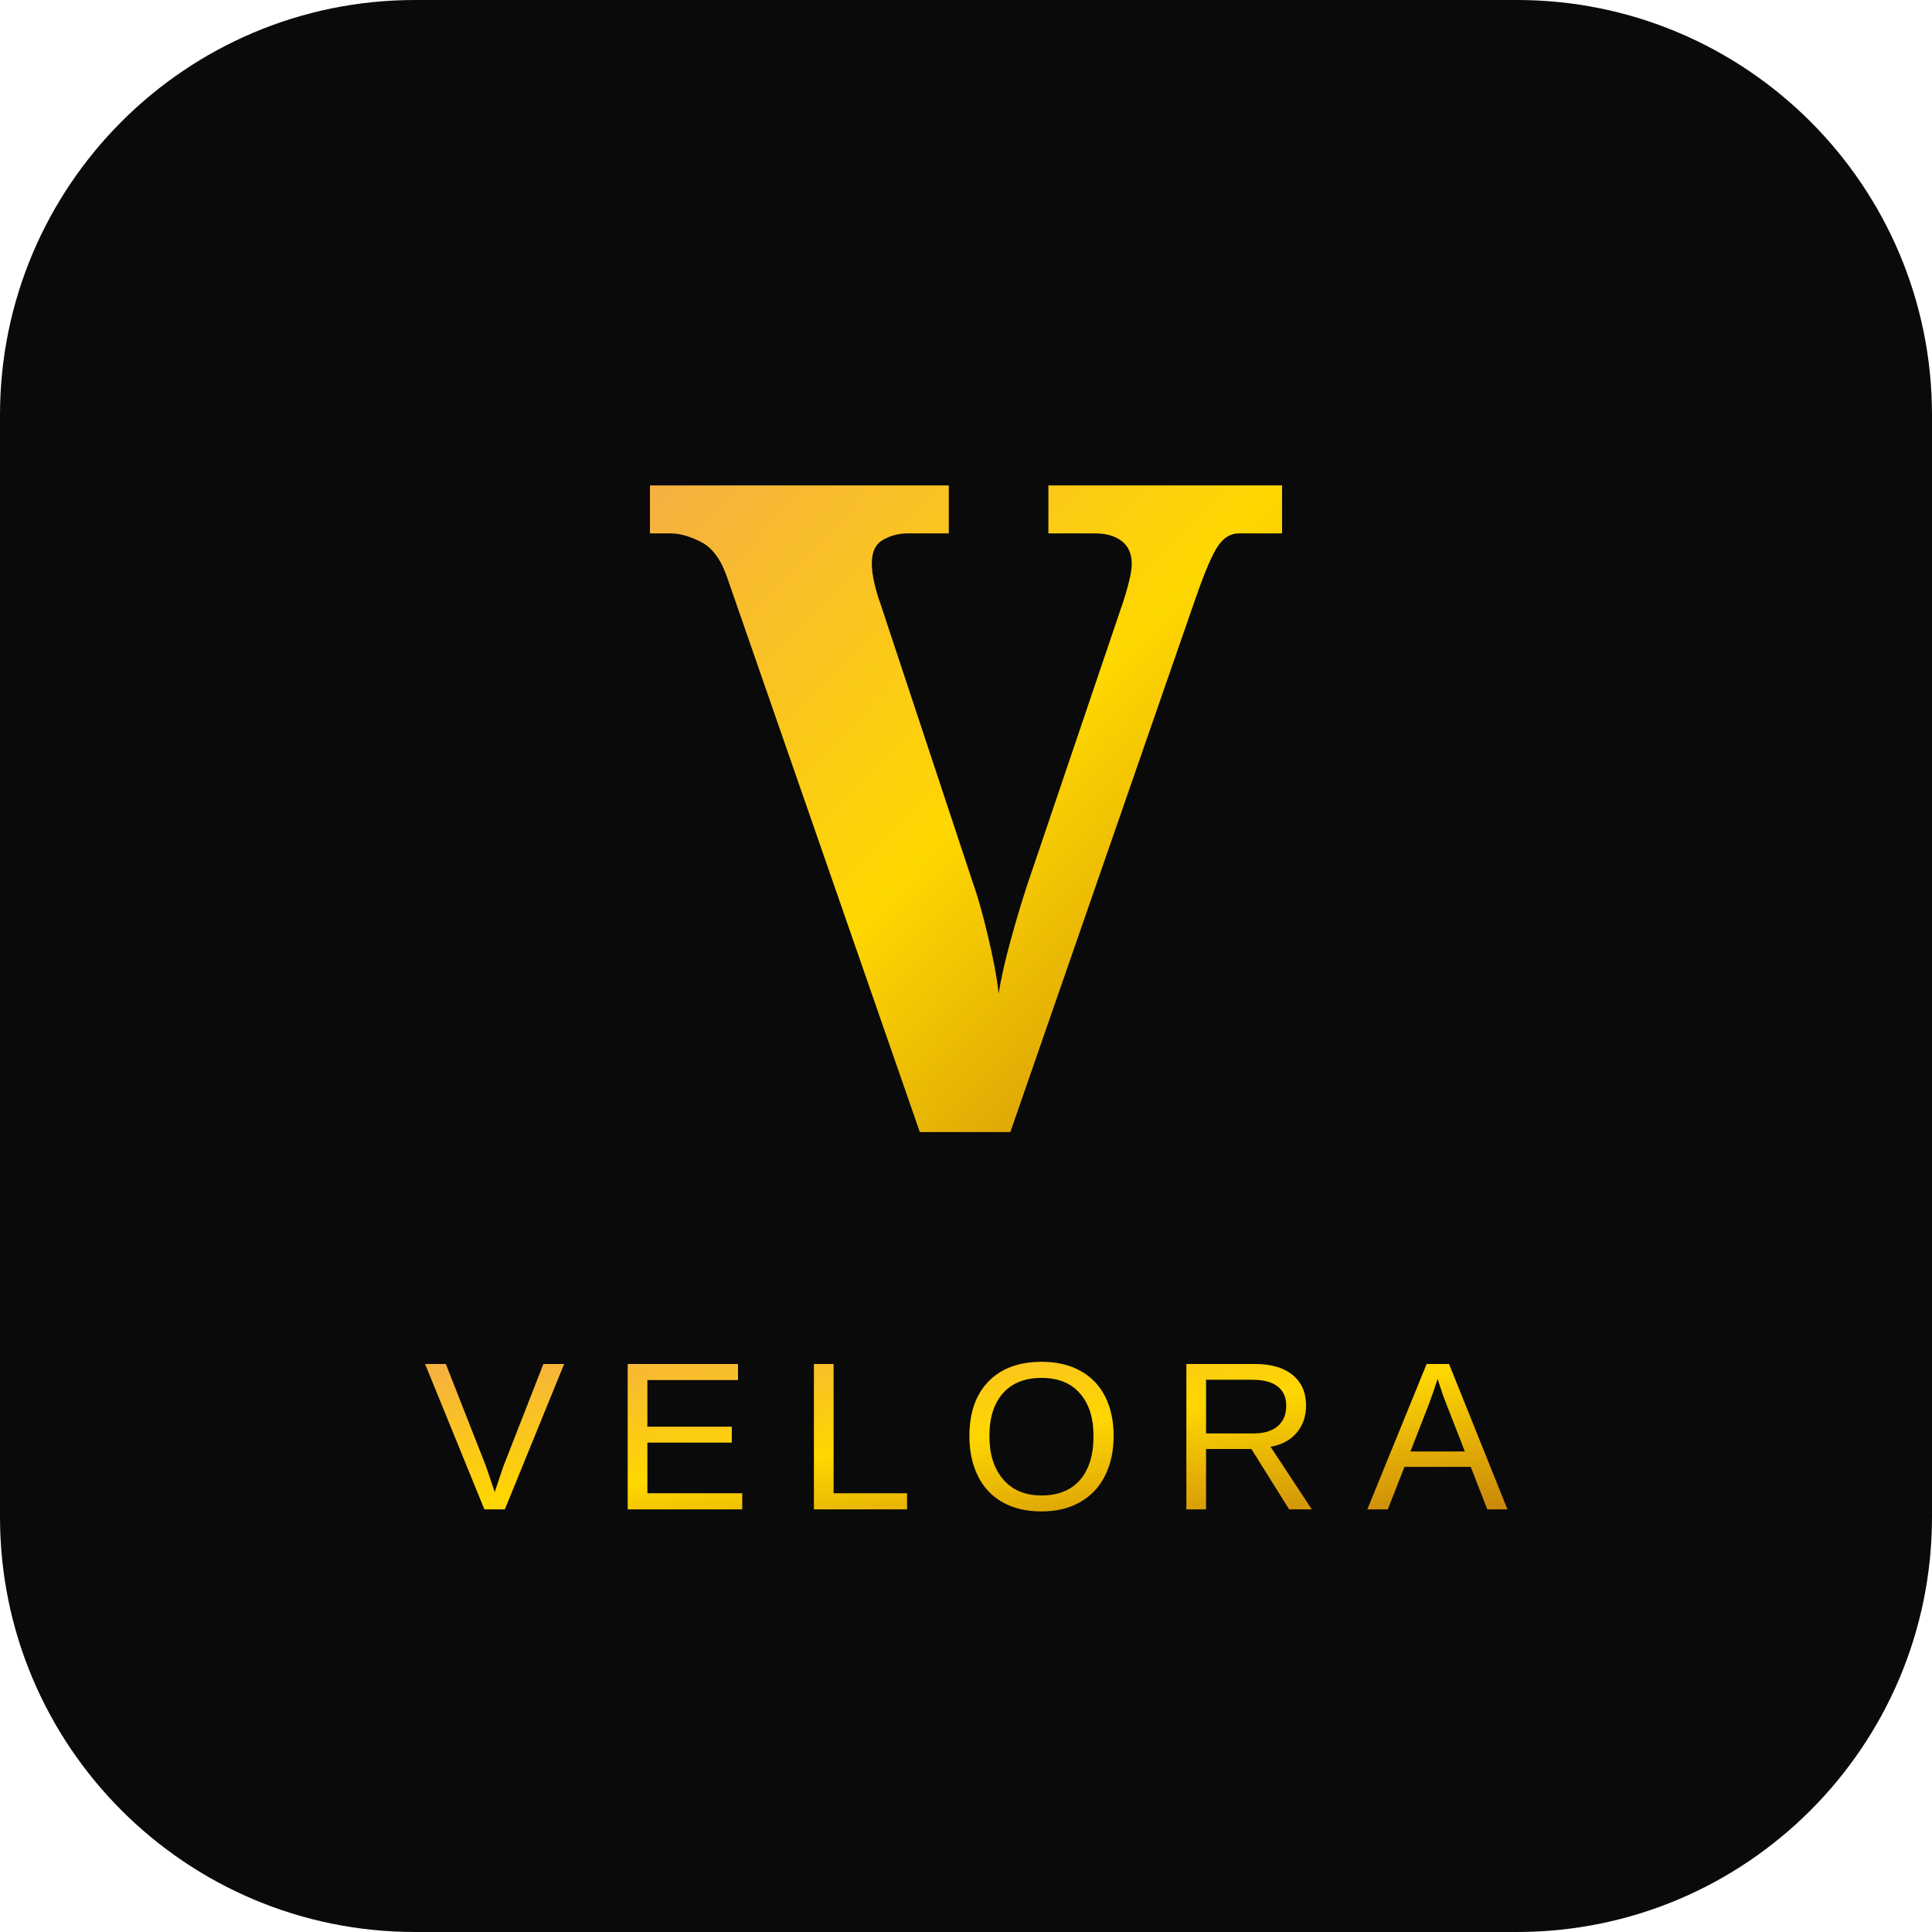
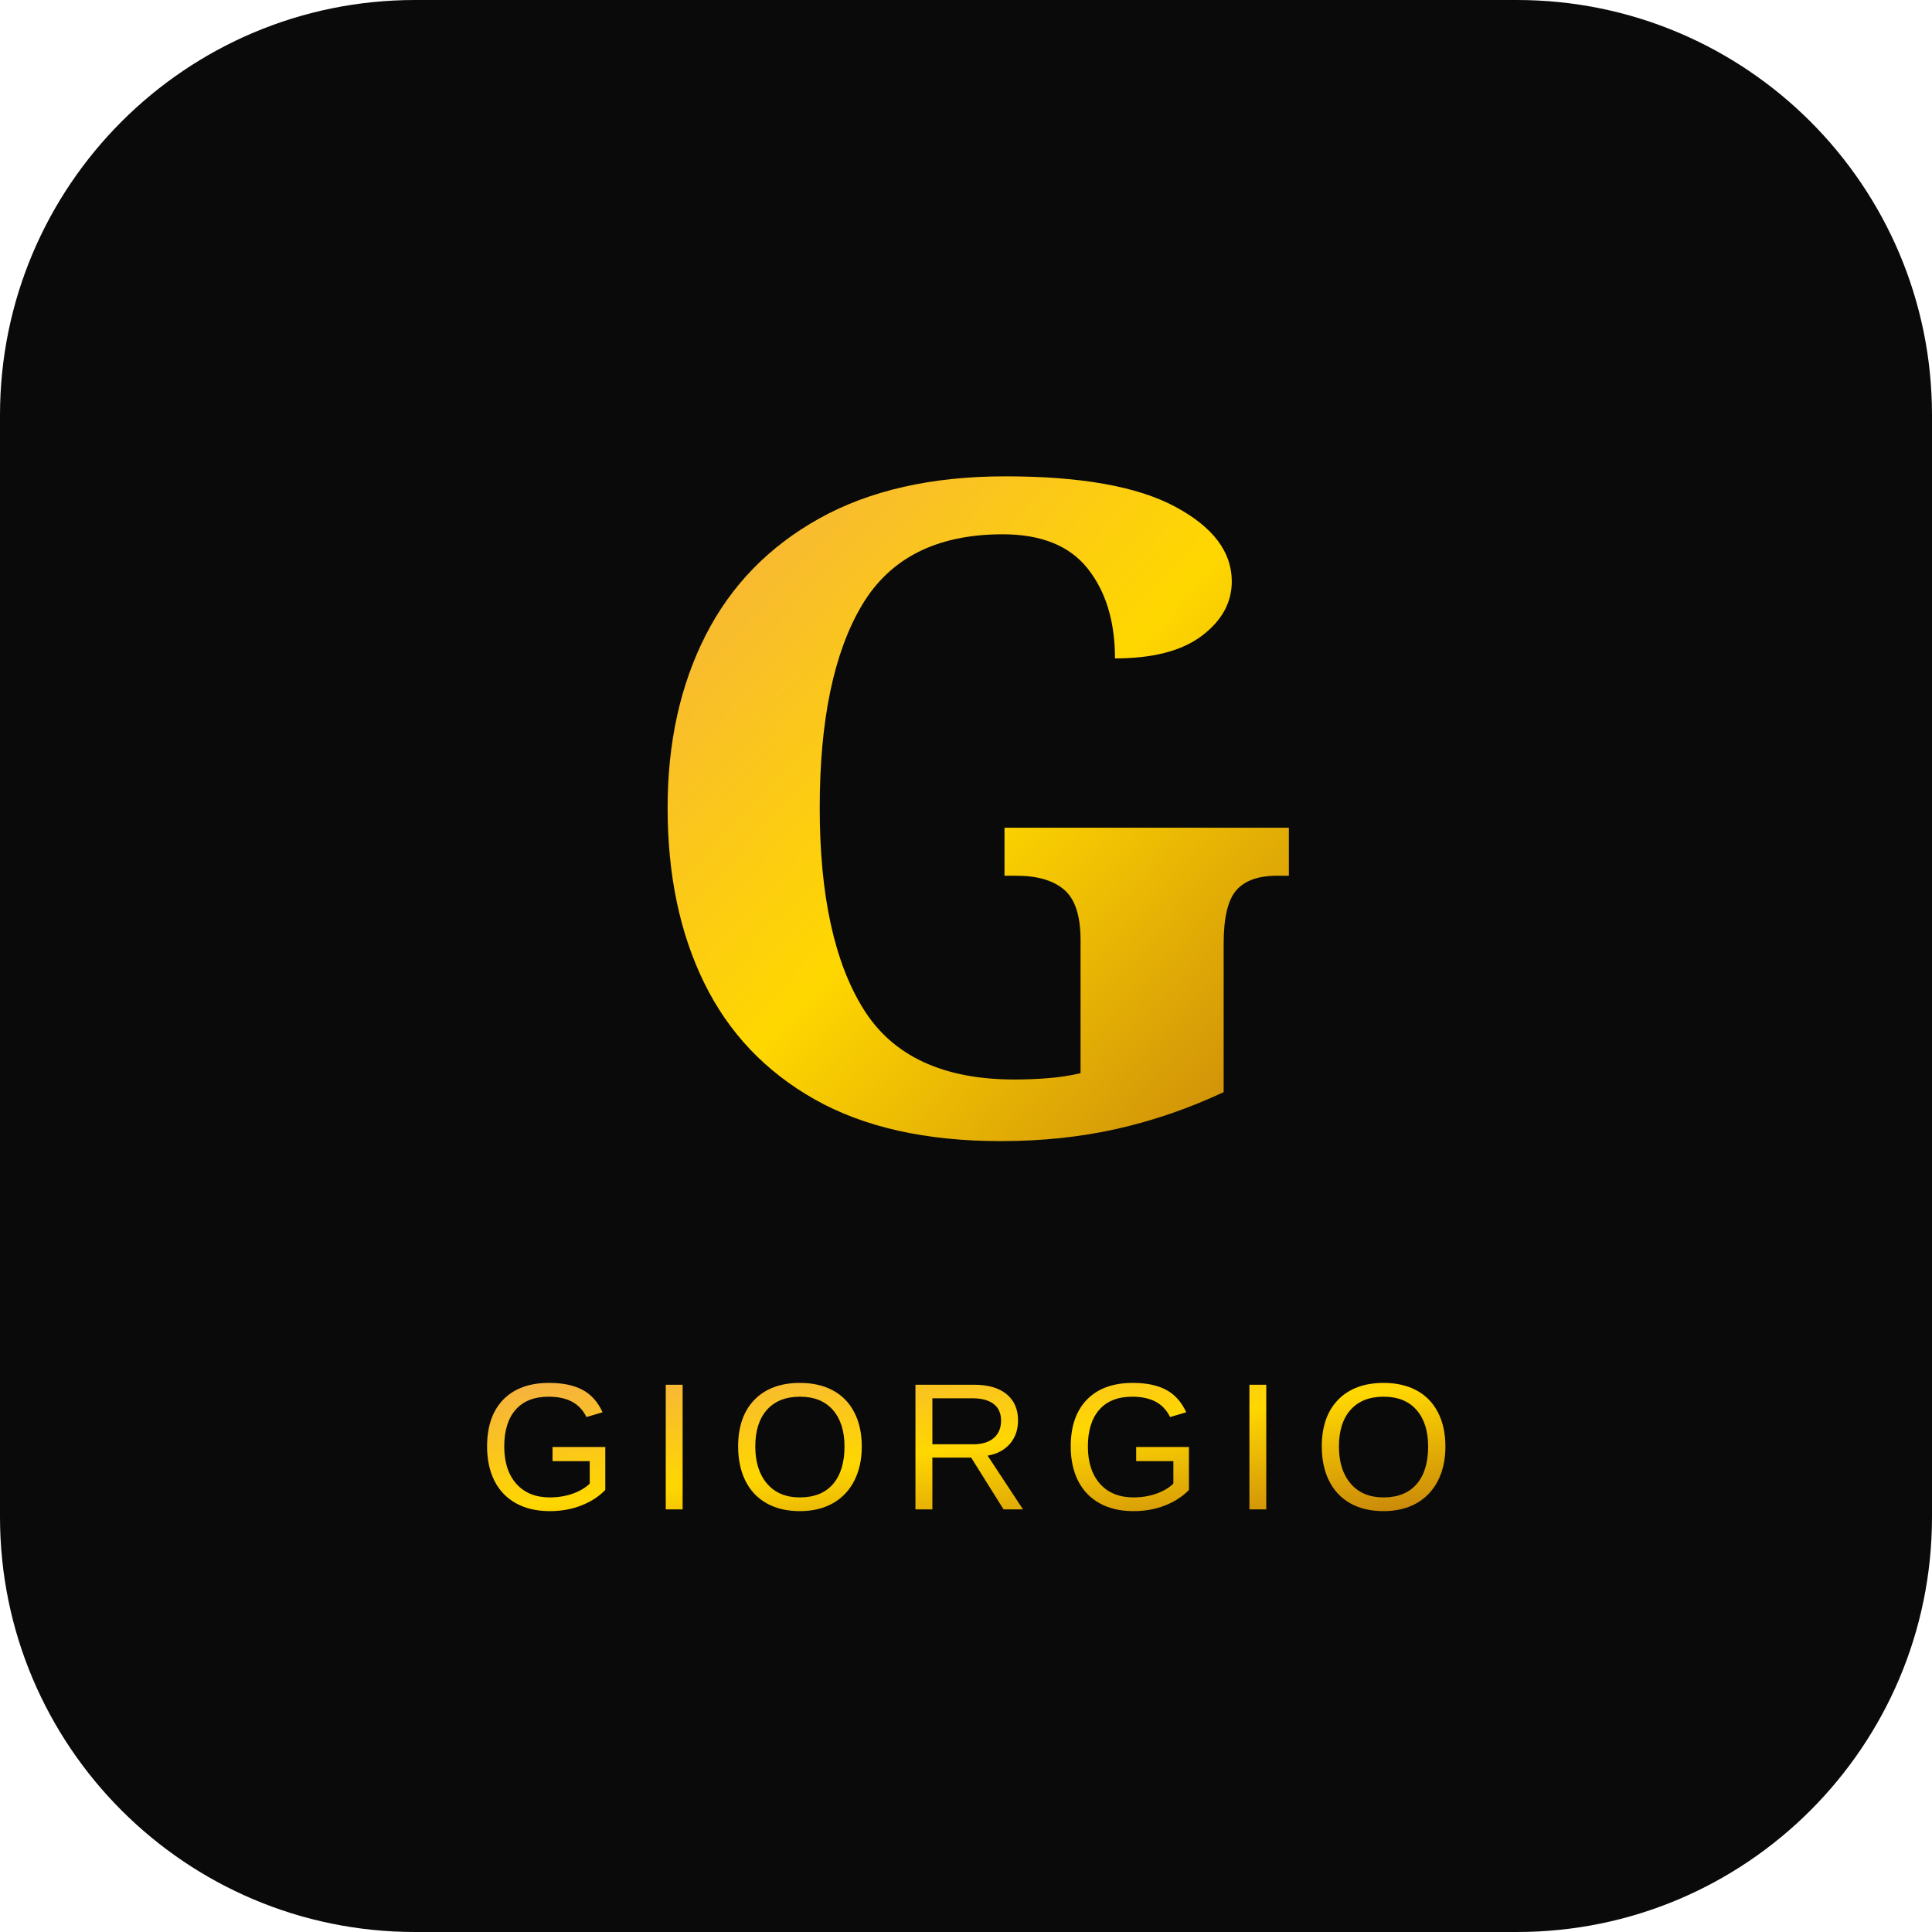
<svg xmlns="http://www.w3.org/2000/svg" viewBox="0 0 512 512">
  <defs>
    <linearGradient id="g" x1="0" y1="0" x2="1" y2="1">
      <stop offset="0%" stop-color="#F5B042" />
      <stop offset="50%" stop-color="#FFD700" />
      <stop offset="100%" stop-color="#C8860A" />
    </linearGradient>
  </defs>
  <rect width="512" height="512" rx="110" fill="#0A0A0A" />
-   <text x="256" y="300" font-family="Georgia, serif" font-size="240" font-weight="bold" fill="url(#g)" text-anchor="middle">V</text>
-   <text x="256" y="400" font-family="Arial, sans-serif" font-size="56" letter-spacing="12" fill="url(#g)" text-anchor="middle">VELORA</text>
+   <text x="256" y="300" font-family="Georgia, serif" font-size="240" font-weight="bold" fill="url(#g)" text-anchor="middle">G</text>
+   <text x="256" y="400" font-family="Arial, sans-serif" font-size="48" letter-spacing="8" fill="url(#g)" text-anchor="middle">GIORGIO</text>
</svg>
